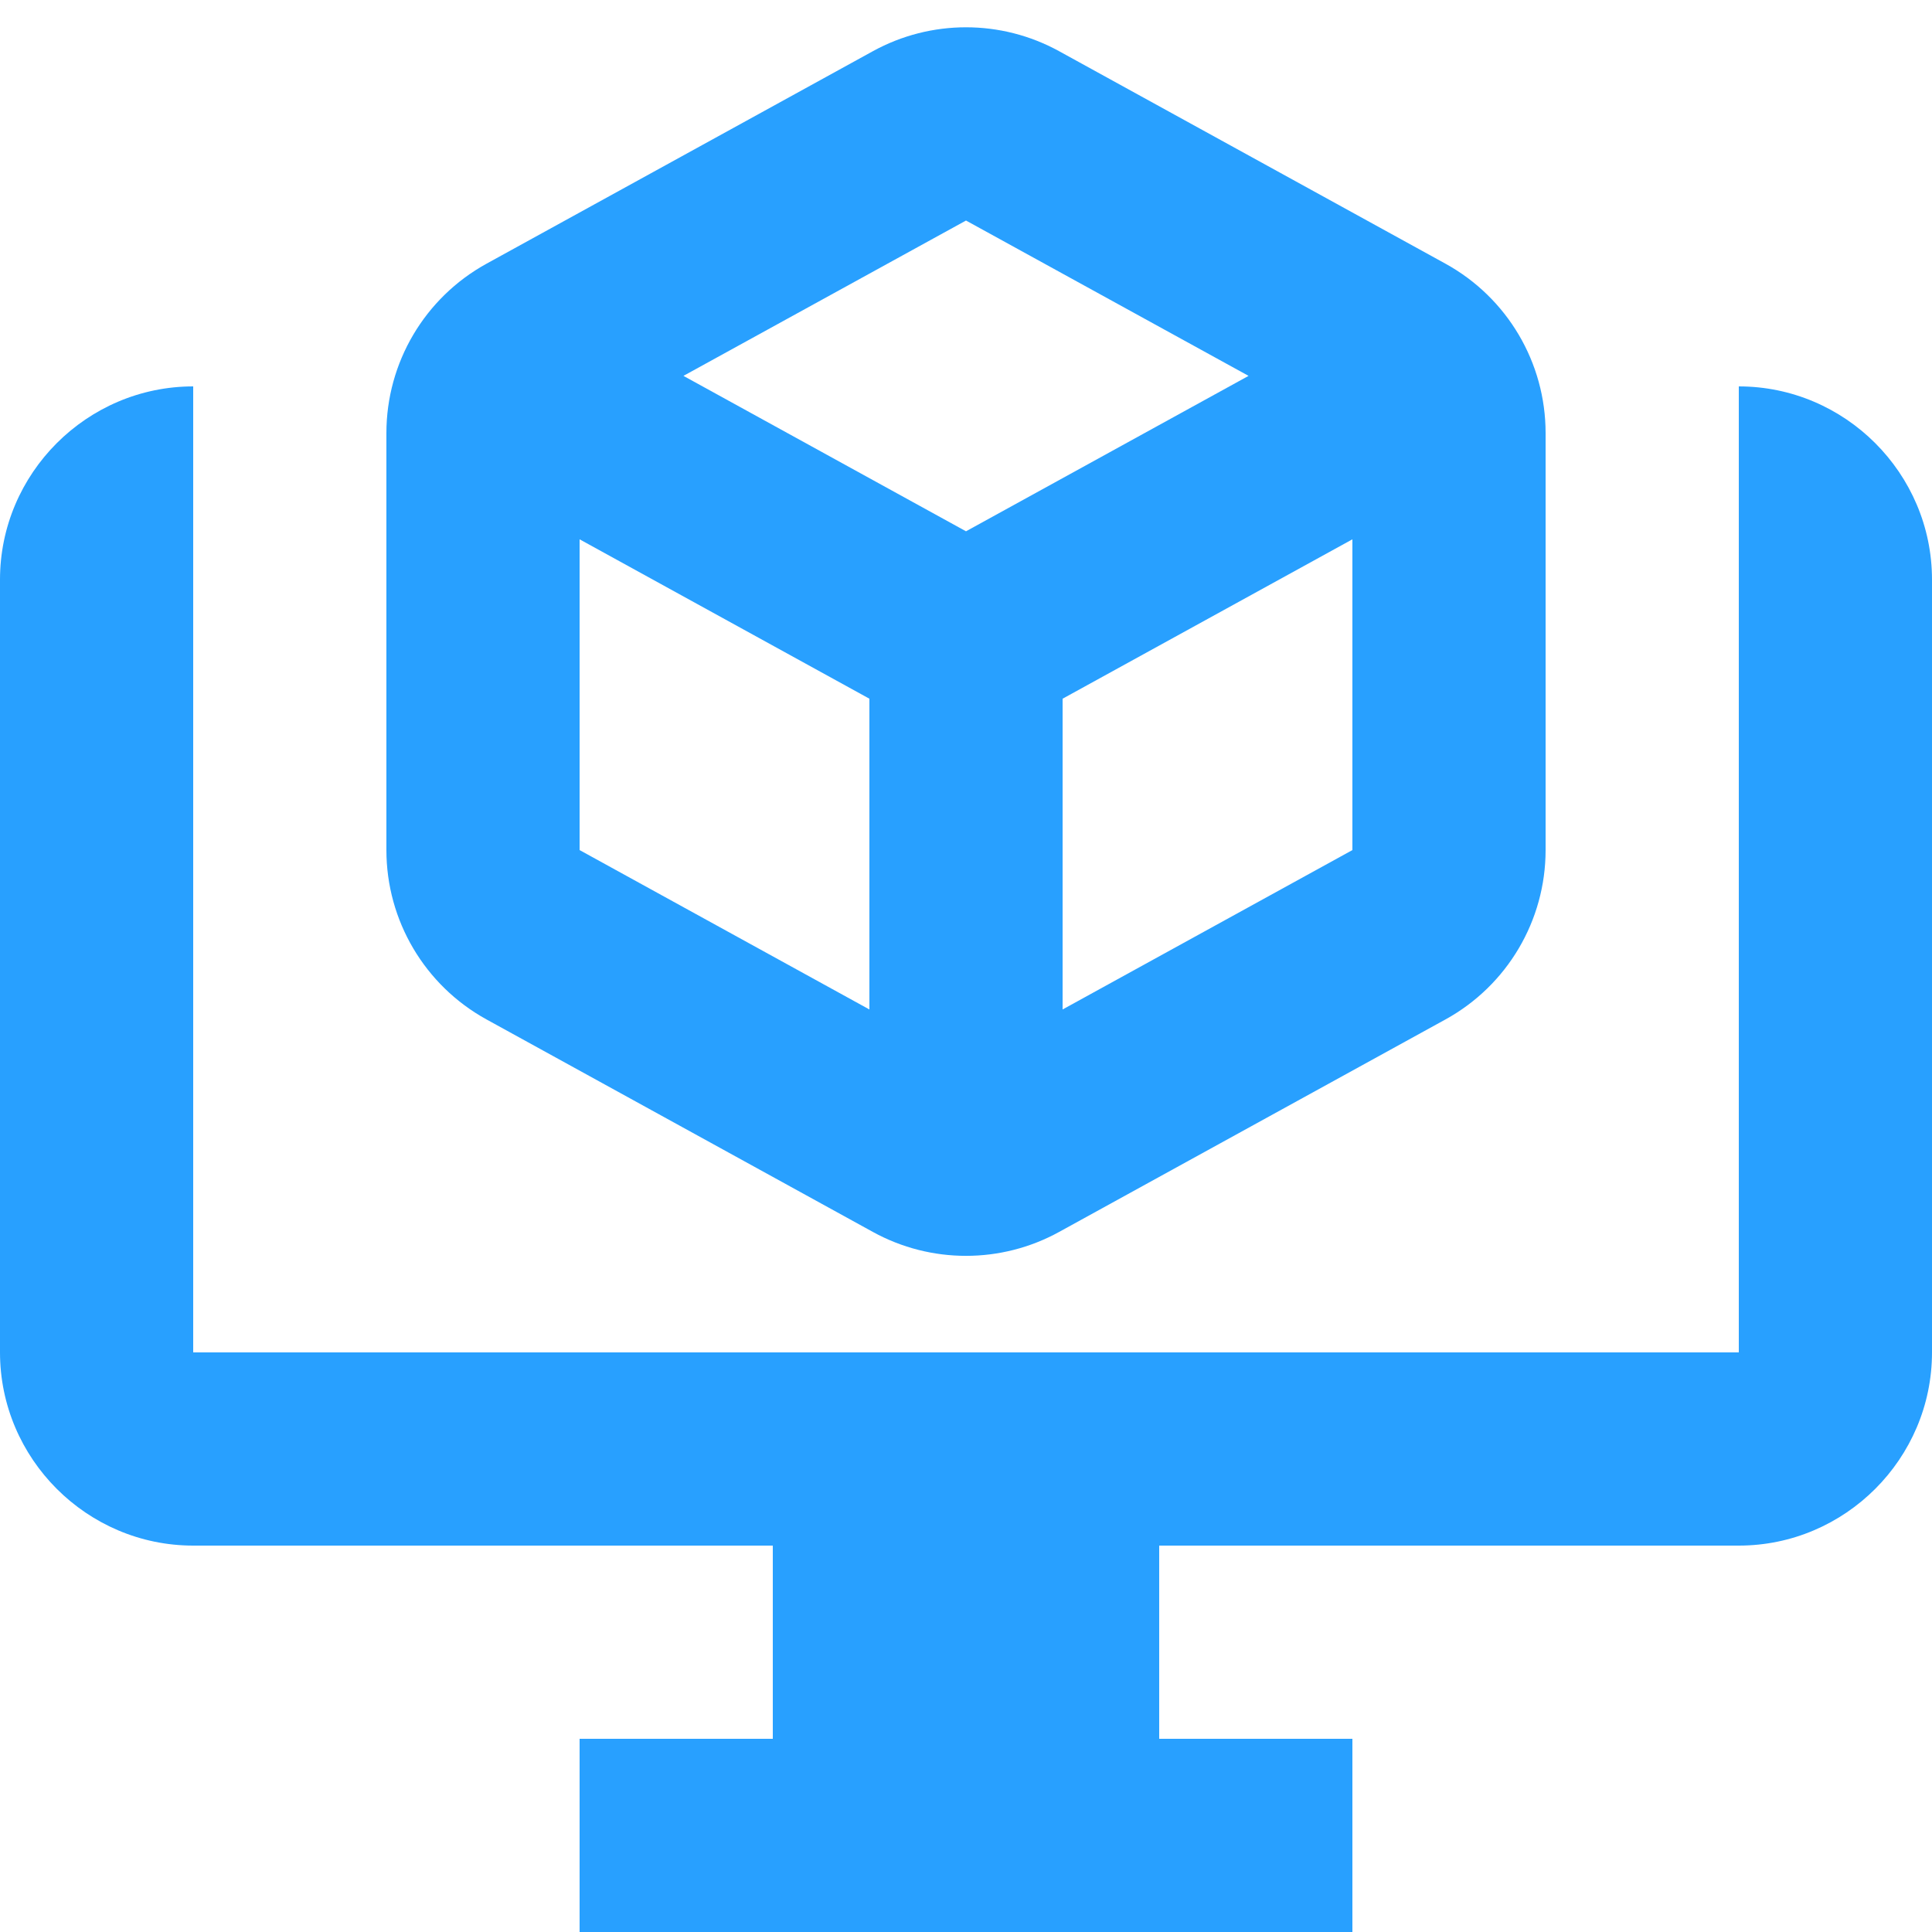
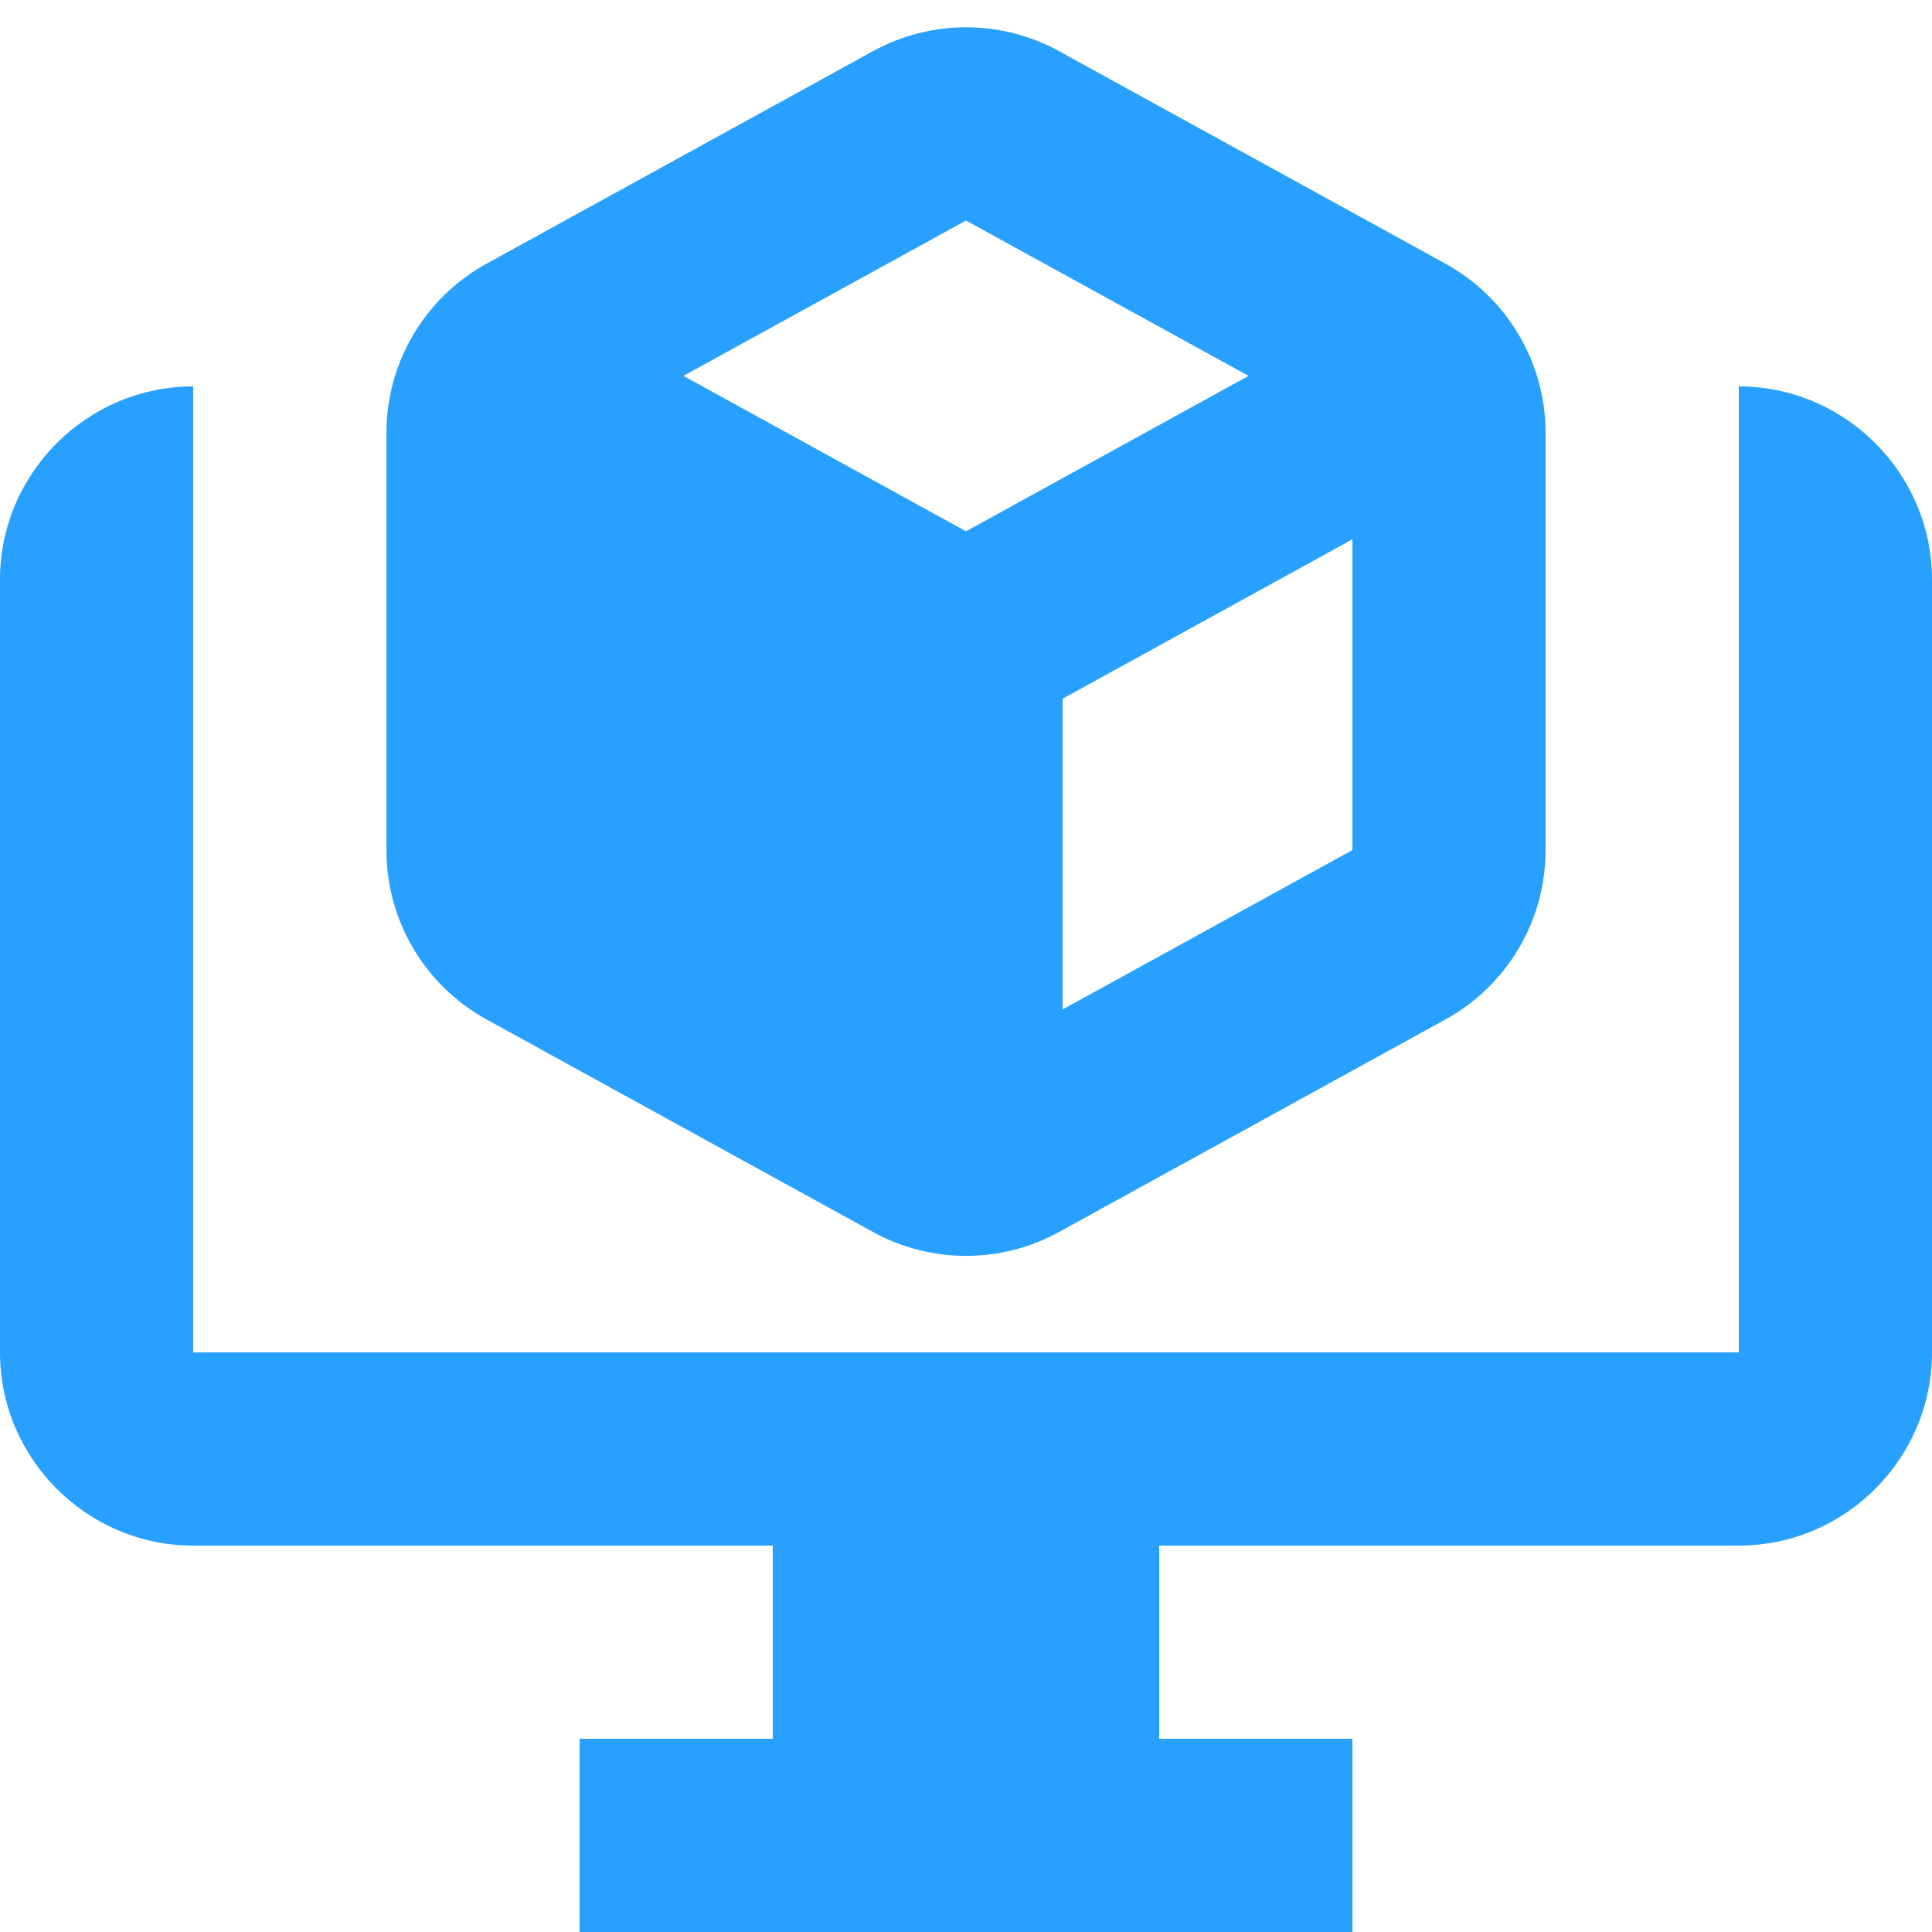
<svg xmlns="http://www.w3.org/2000/svg" width="20" height="20" viewBox="0 0 20 20" fill="none">
-   <path fill-rule="evenodd" clip-rule="evenodd" d="M10.964 0.53C10.364 0.2 9.636 0.2 9.036 0.53L5.036 2.73C4.397 3.082 4 3.753 4 4.483V8.8C4 9.53 4.397 10.201 5.036 10.553L9.036 12.753C9.636 13.083 10.364 13.083 10.964 12.753L14.964 10.553C15.603 10.201 16 9.53 16 8.8V4.483C16 3.753 15.603 3.082 14.964 2.73L10.964 0.53ZM9 7.233L6 5.583V8.8L9 10.45V7.233ZM14 8.8L11 10.45V7.233L14 5.583V8.8ZM12.925 3.891L10 5.5L7.075 3.891L10 2.283L12.925 3.891Z" fill="#28A0FF" />
+   <path d="M10.964 0.53C10.364 0.2 9.636 0.2 9.036 0.53L5.036 2.73C4.397 3.082 4 3.753 4 4.483V8.8C4 9.53 4.397 10.201 5.036 10.553L9.036 12.753C9.636 13.083 10.364 13.083 10.964 12.753L14.964 10.553C15.603 10.201 16 9.53 16 8.8V4.483C16 3.753 15.603 3.082 14.964 2.73L10.964 0.53ZM9 7.233L6 5.583V8.8L9 10.45V7.233ZM14 8.8L11 10.45V7.233L14 5.583V8.8ZM12.925 3.891L10 5.5L7.075 3.891L10 2.283L12.925 3.891Z" fill="#28A0FF" />
  <path d="M0 6C0 4.9 0.9 4 2 4V14H18V4C19.1 4 20 4.9 20 6V14C20 15.1 19.1 16 18 16H12V18H14V20H6V18H8V16H2C0.9 16 0 15.1 0 14V6Z" fill="#28A0FF" />
</svg>
